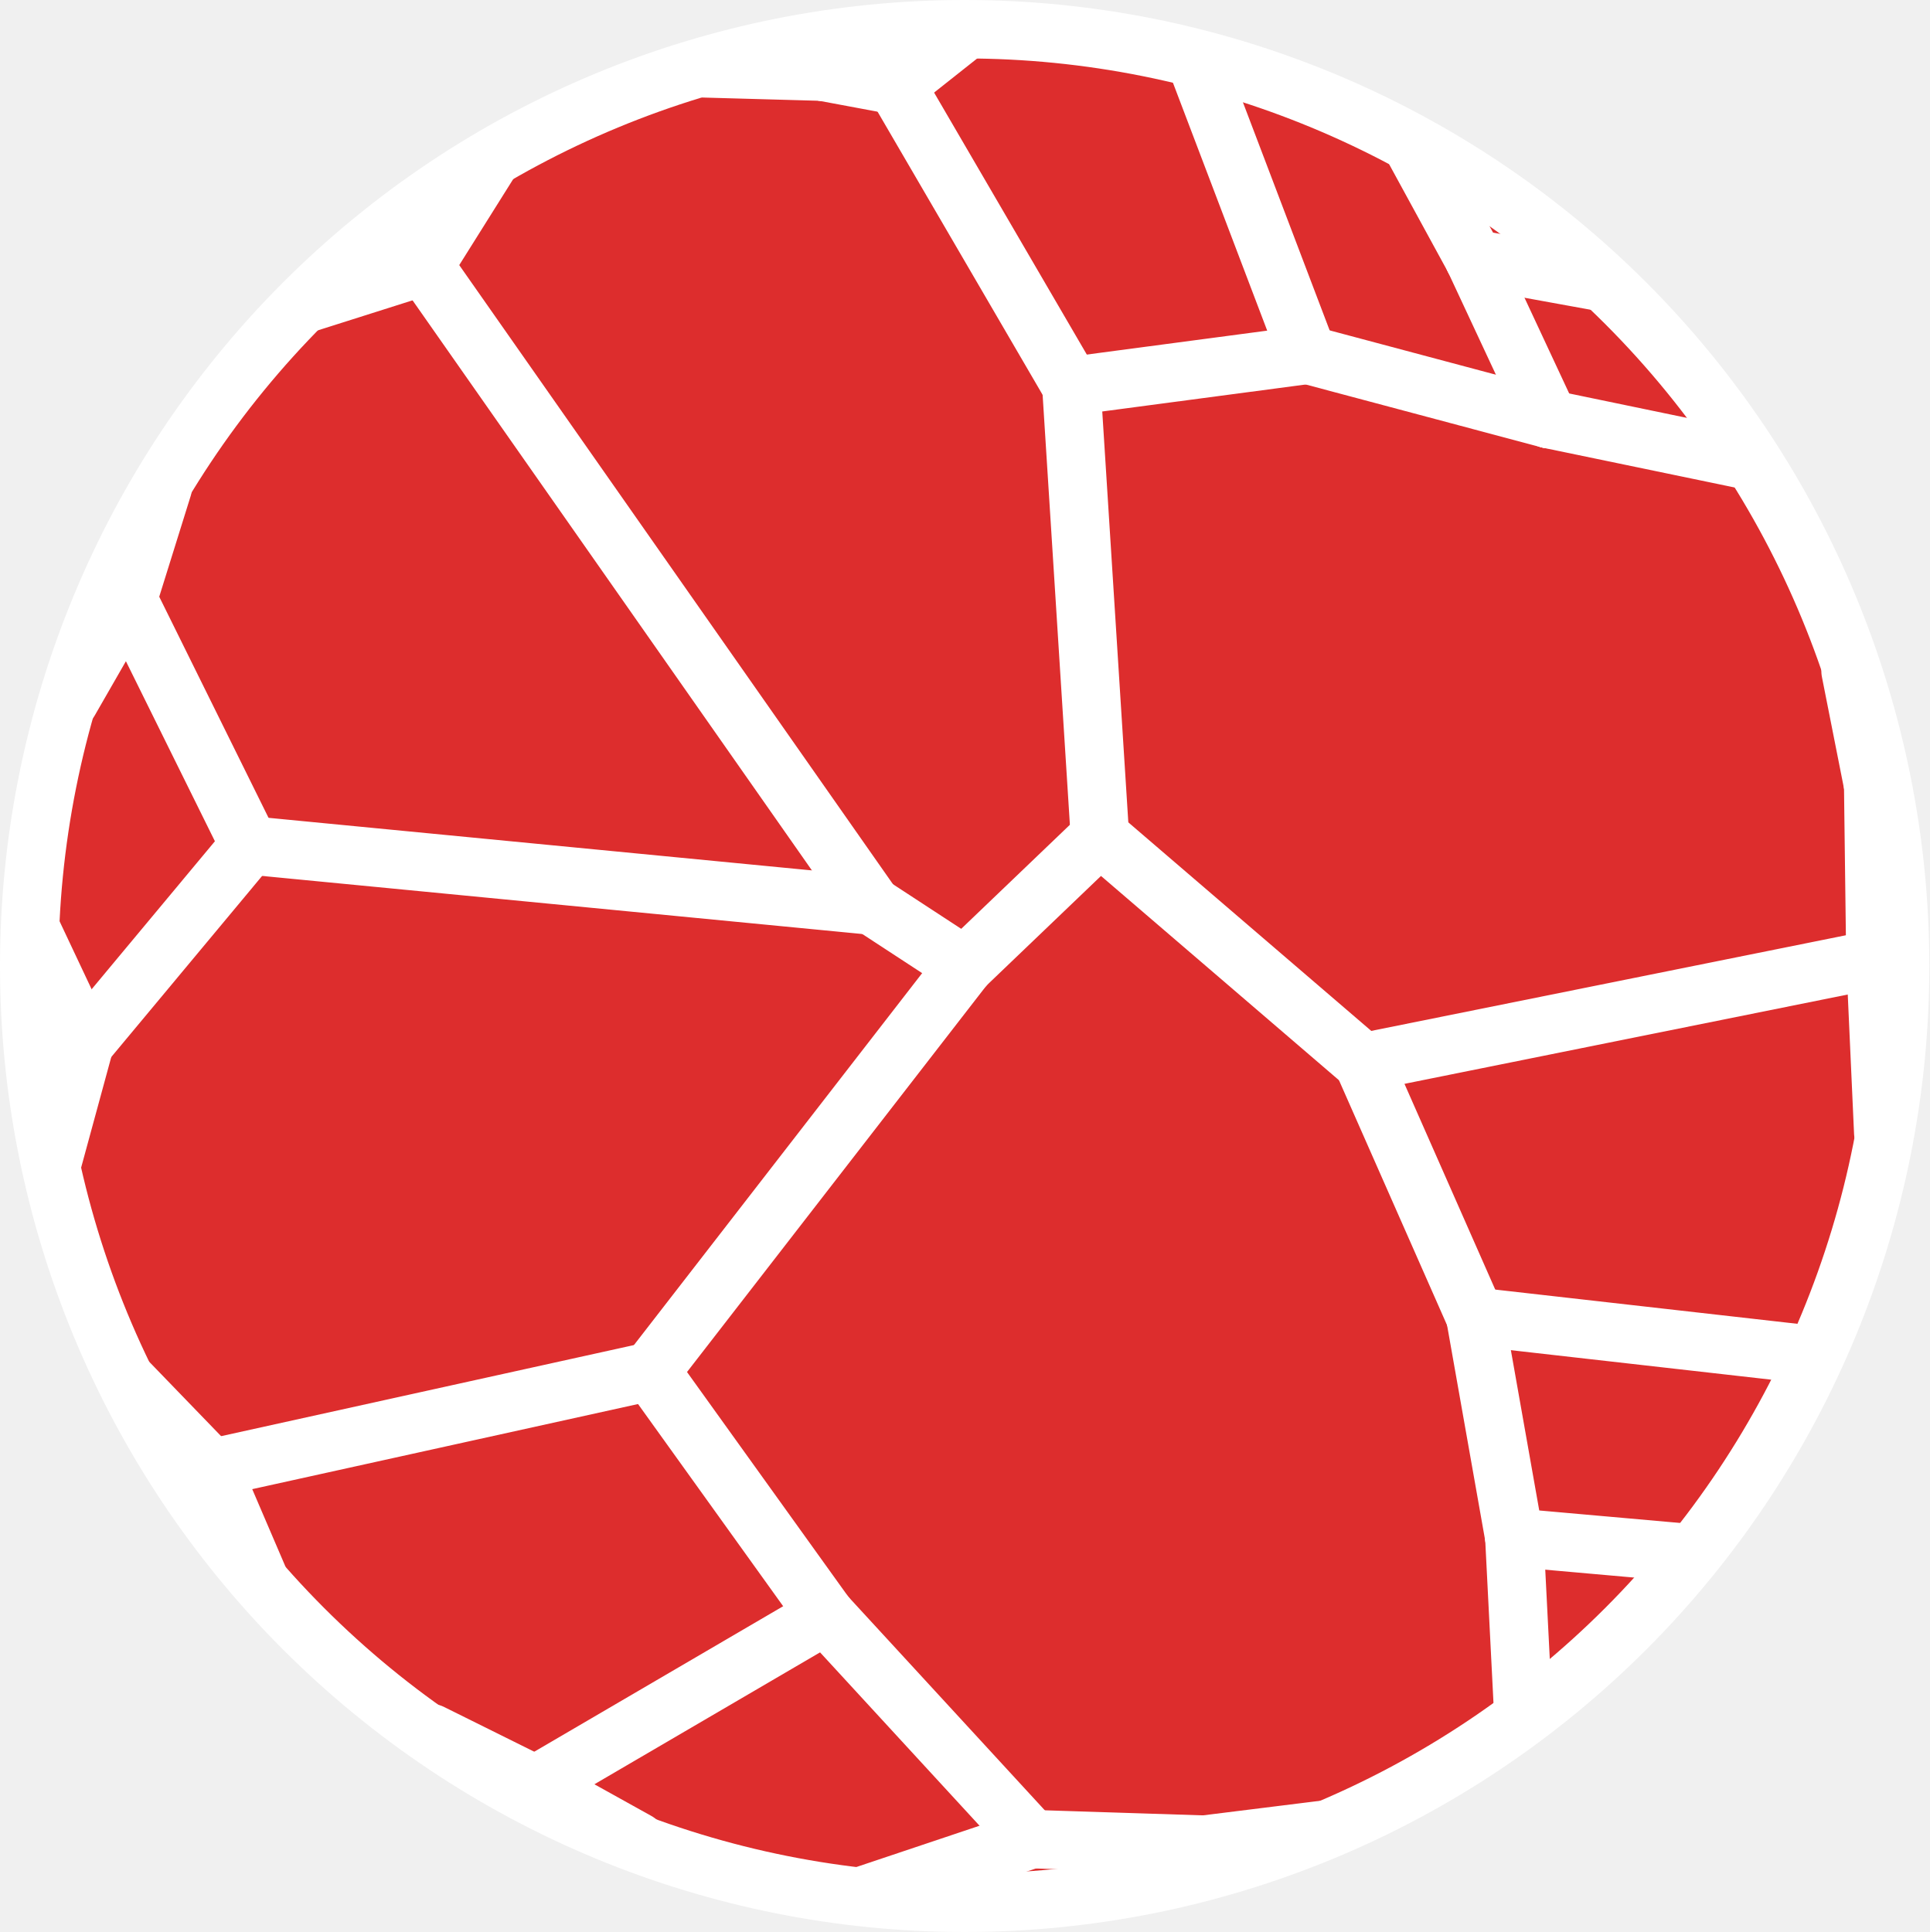
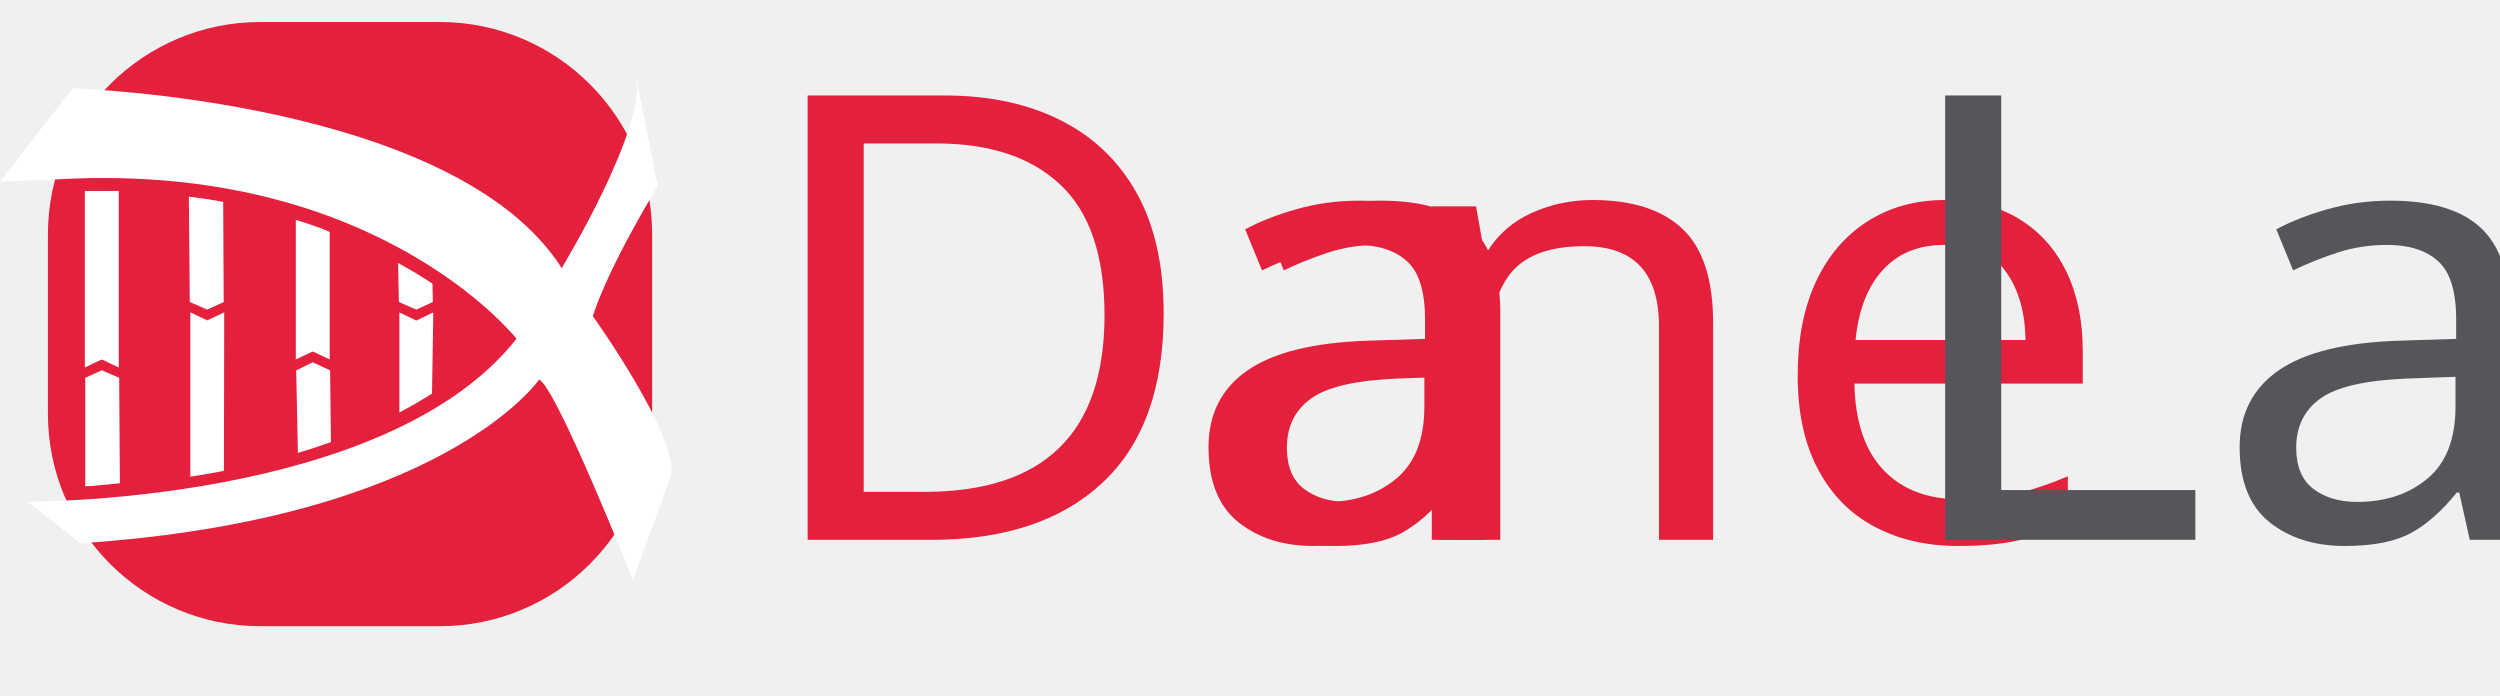
- <svg xmlns="http://www.w3.org/2000/svg" version="1.1" id="Layer_1" x="0px" y="0px" width="99px" height="99.154px" viewBox="0 0 99 99.154" enable-background="new 0 0 99 99.154" xml:space="preserve">
-   <g>
-     <g>
-       <path fill="#DD2D2D" d="M97.5,49.577c0-12.751-5.057-24.979-14.059-33.996C74.439,6.565,62.23,1.5,49.5,1.5    c-12.73,0-24.939,5.065-33.941,14.081C6.557,24.598,1.5,36.826,1.5,49.577s5.057,24.979,14.059,33.996    C24.561,92.589,36.77,97.654,49.5,97.654c12.73,0,24.939-5.065,33.941-14.081C92.443,74.556,97.5,62.328,97.5,49.577z" />
-       <line fill="none" stroke="#FFFFFF" stroke-width="3" stroke-linecap="round" stroke-miterlimit="3.25" x1="61.795" y1="94.671" x2="67.783" y2="93.926" />
-       <line fill="none" stroke="#FFFFFF" stroke-width="3" stroke-linecap="round" stroke-miterlimit="3.25" x1="61.795" y1="94.671" x2="56.26" y2="97.078" />
-       <line fill="none" stroke="#FFFFFF" stroke-width="3" stroke-linecap="round" stroke-miterlimit="3.25" x1="75.641" y1="13.286" x2="72.466" y2="7.469" />
-       <line fill="none" stroke="#FFFFFF" stroke-width="3" stroke-linecap="round" stroke-miterlimit="3.25" x1="75.641" y1="13.286" x2="82.152" y2="14.469" />
-       <line fill="none" stroke="#FFFFFF" stroke-width="3" stroke-linecap="round" stroke-miterlimit="3.25" x1="4.348" y1="53.539" x2="2.672" y2="59.691" />
-       <line fill="none" stroke="#FFFFFF" stroke-width="3" stroke-linecap="round" stroke-miterlimit="3.25" x1="4.348" y1="53.539" x2="1.63" y2="47.773" />
-       <line fill="none" stroke="#FFFFFF" stroke-width="3" stroke-linecap="round" stroke-miterlimit="3.25" x1="52.934" y1="94.387" x2="61.795" y2="94.671" />
-       <line fill="none" stroke="#FFFFFF" stroke-width="3" stroke-linecap="round" stroke-miterlimit="3.25" x1="52.934" y1="94.387" x2="44.317" y2="97.276" />
-       <line fill="none" stroke="#FFFFFF" stroke-width="3" stroke-linecap="round" stroke-miterlimit="3.25" x1="42.19" y1="3.676" x2="36.115" y2="3.507" />
-       <line fill="none" stroke="#FFFFFF" stroke-width="3" stroke-linecap="round" stroke-miterlimit="3.25" x1="42.19" y1="3.676" x2="47.911" y2="1.622" />
-       <line fill="none" stroke="#FFFFFF" stroke-width="3" stroke-linecap="round" stroke-miterlimit="3.25" x1="96.121" y1="40.315" x2="94.96" y2="34.448" />
-       <line fill="none" stroke="#FFFFFF" stroke-width="3" stroke-linecap="round" stroke-miterlimit="3.25" x1="96.121" y1="40.315" x2="97.284" y2="46.183" />
-       <line fill="none" stroke="#FFFFFF" stroke-width="3" stroke-linecap="round" stroke-miterlimit="3.25" x1="45.981" y1="4.383" x2="42.19" y2="3.676" />
-       <line fill="none" stroke="#FFFFFF" stroke-width="3" stroke-linecap="round" stroke-miterlimit="3.25" x1="45.981" y1="4.383" x2="49.5" y2="1.596" />
-       <line fill="none" stroke="#FFFFFF" stroke-width="3" stroke-linecap="round" stroke-miterlimit="3.25" x1="79.479" y1="21.509" x2="89.811" y2="23.653" />
-       <line fill="none" stroke="#FFFFFF" stroke-width="3" stroke-linecap="round" stroke-miterlimit="3.25" x1="79.479" y1="21.509" x2="75.641" y2="13.286" />
-       <line fill="none" stroke="#FFFFFF" stroke-width="3" stroke-linecap="round" stroke-miterlimit="3.25" x1="6.56" y1="30.751" x2="3.564" y2="35.967" />
-       <line fill="none" stroke="#FFFFFF" stroke-width="3" stroke-linecap="round" stroke-miterlimit="3.25" x1="6.56" y1="30.751" x2="8.353" y2="25.007" />
-       <line fill="none" stroke="#FFFFFF" stroke-width="3" stroke-linecap="round" stroke-miterlimit="3.25" x1="96.234" y1="49.224" x2="96.121" y2="40.315" />
-       <line fill="none" stroke="#FFFFFF" stroke-width="3" stroke-linecap="round" stroke-miterlimit="3.25" x1="96.234" y1="49.224" x2="96.637" y2="58.129" />
-       <line fill="none" stroke="#FFFFFF" stroke-width="3" stroke-linecap="round" stroke-miterlimit="3.25" x1="77.707" y1="78.913" x2="86.773" y2="79.717" />
-       <line fill="none" stroke="#FFFFFF" stroke-width="3" stroke-linecap="round" stroke-miterlimit="3.25" x1="77.707" y1="78.913" x2="78.169" y2="88.018" />
-       <line fill="none" stroke="#FFFFFF" stroke-width="3" stroke-linecap="round" stroke-miterlimit="3.25" x1="75.701" y1="67.577" x2="77.707" y2="78.913" />
-       <line fill="none" stroke="#FFFFFF" stroke-width="3" stroke-linecap="round" stroke-miterlimit="3.25" x1="75.701" y1="67.577" x2="93.059" y2="69.544" />
-       <line fill="none" stroke="#FFFFFF" stroke-width="3" stroke-linecap="round" stroke-miterlimit="3.25" x1="21.766" y1="13.651" x2="25.151" y2="8.256" />
-       <line fill="none" stroke="#FFFFFF" stroke-width="3" stroke-linecap="round" stroke-miterlimit="3.25" x1="21.766" y1="13.651" x2="15.702" y2="15.574" />
-       <line fill="none" stroke="#FFFFFF" stroke-width="3" stroke-linecap="round" stroke-miterlimit="3.25" x1="67.1" y1="18.207" x2="79.479" y2="21.509" />
-       <line fill="none" stroke="#FFFFFF" stroke-width="3" stroke-linecap="round" stroke-miterlimit="3.25" x1="67.1" y1="18.207" x2="61.352" y2="3.088" />
-       <line fill="none" stroke="#FFFFFF" stroke-width="3" stroke-linecap="round" stroke-miterlimit="3.25" x1="27.473" y1="91.605" x2="32.696" y2="94.509" />
-       <line fill="none" stroke="#FFFFFF" stroke-width="3" stroke-linecap="round" stroke-miterlimit="3.25" x1="27.473" y1="91.605" x2="22.12" y2="88.948" />
-       <line fill="none" stroke="#FFFFFF" stroke-width="3" stroke-linecap="round" stroke-miterlimit="3.25" x1="42.366" y1="82.898" x2="52.934" y2="94.387" />
-       <line fill="none" stroke="#FFFFFF" stroke-width="3" stroke-linecap="round" stroke-miterlimit="3.25" x1="42.366" y1="82.898" x2="27.473" y2="91.605" />
-       <line fill="none" stroke="#FFFFFF" stroke-width="3" stroke-linecap="round" stroke-miterlimit="3.25" x1="12.805" y1="43.385" x2="6.56" y2="30.751" />
-       <line fill="none" stroke="#FFFFFF" stroke-width="3" stroke-linecap="round" stroke-miterlimit="3.25" x1="12.805" y1="43.385" x2="4.348" y2="53.539" />
-       <line fill="none" stroke="#FFFFFF" stroke-width="3" stroke-linecap="round" stroke-miterlimit="3.25" x1="69.943" y1="54.523" x2="96.234" y2="49.224" />
-       <line fill="none" stroke="#FFFFFF" stroke-width="3" stroke-linecap="round" stroke-miterlimit="3.25" x1="69.943" y1="54.523" x2="75.701" y2="67.577" />
-       <line fill="none" stroke="#FFFFFF" stroke-width="3" stroke-linecap="round" stroke-miterlimit="3.25" x1="54.975" y1="19.815" x2="45.981" y2="4.383" />
-       <line fill="none" stroke="#FFFFFF" stroke-width="3" stroke-linecap="round" stroke-miterlimit="3.25" x1="54.975" y1="19.815" x2="67.1" y2="18.207" />
-       <line fill="none" stroke="#FFFFFF" stroke-width="3" stroke-linecap="round" stroke-miterlimit="3.25" x1="10.85" y1="75.352" x2="6.626" y2="70.981" />
-       <line fill="none" stroke="#FFFFFF" stroke-width="3" stroke-linecap="round" stroke-miterlimit="3.25" x1="10.85" y1="75.352" x2="13.246" y2="80.939" />
-       <line fill="none" stroke="#FFFFFF" stroke-width="3" stroke-linecap="round" stroke-miterlimit="3.25" x1="33.382" y1="70.38" x2="42.366" y2="82.898" />
-       <line fill="none" stroke="#FFFFFF" stroke-width="3" stroke-linecap="round" stroke-miterlimit="3.25" x1="33.382" y1="70.38" x2="10.85" y2="75.352" />
-       <line fill="none" stroke="#FFFFFF" stroke-width="3" stroke-linecap="round" stroke-miterlimit="3.25" x1="44.759" y1="46.478" x2="12.805" y2="43.385" />
-       <line fill="none" stroke="#FFFFFF" stroke-width="3" stroke-linecap="round" stroke-miterlimit="3.25" x1="44.759" y1="46.478" x2="21.766" y2="13.651" />
-       <line fill="none" stroke="#FFFFFF" stroke-width="3" stroke-linecap="round" stroke-miterlimit="3.25" x1="49.5" y1="49.577" x2="33.382" y2="70.38" />
-       <line fill="none" stroke="#FFFFFF" stroke-width="3" stroke-linecap="round" stroke-miterlimit="3.25" x1="49.5" y1="49.577" x2="44.759" y2="46.478" />
-       <line fill="none" stroke="#FFFFFF" stroke-width="3" stroke-linecap="round" stroke-miterlimit="3.25" x1="56.441" y1="42.931" x2="54.975" y2="19.815" />
-       <line fill="none" stroke="#FFFFFF" stroke-width="3" stroke-linecap="round" stroke-miterlimit="3.25" x1="56.441" y1="42.931" x2="69.943" y2="54.523" />
-       <path fill="none" stroke="#FFFFFF" stroke-width="3" stroke-linecap="round" stroke-miterlimit="3.25" d="M51.5,49.577" />
-       <line fill="none" stroke="#FFFFFF" stroke-width="3" stroke-linecap="round" stroke-miterlimit="3.25" x1="49.5" y1="49.577" x2="56.441" y2="42.931" />
-       <path fill="none" stroke="#FFFFFF" stroke-width="3" stroke-linecap="round" stroke-miterlimit="3.25" d="M97.5,49.577    c0-12.751-5.057-24.979-14.059-33.996C74.439,6.565,62.23,1.5,49.5,1.5c-12.73,0-24.939,5.065-33.941,14.081    C6.557,24.598,1.5,36.826,1.5,49.577s5.057,24.979,14.059,33.996C24.561,92.589,36.77,97.654,49.5,97.654    c12.73,0,24.939-5.065,33.941-14.081C92.443,74.556,97.5,62.328,97.5,49.577z" />
-     </g>
-   </g>
+ <svg xmlns="http://www.w3.org/2000/svg" id="Layer_1" data-name="Layer 1" viewBox="0 0 241.05 67.05">
+   <defs>
+     <style>.cls-1,.cls-4{fill:#e4203c;}.cls-2{fill:#fff;}.cls-3{fill:none;stroke:#e4203c;stroke-miterlimit:10;}.cls-4{font-size:60px;font-family:LeagueGothic-Regular, League Gothic;}.cls-5{letter-spacing:0em;}.cls-6{fill:#58555a;}</style>
+   </defs>
+   <rect class="cls-1" x="4.62" y="2.12" width="58.26" height="58.26" rx="20.49" />
+   <path class="cls-2" d="M180.5,105.77s34.61.23,47.14-15.71c0,0-13.35-17-43.86-15.39l-5.94.25,7-9S221.65,67,232,83.25c0,0,8.36-13.78,7.14-18.55l2.12,10.65s-4.63,7.49-6.26,12.53c0,0,8.58,12,7.49,15.53l-3.62,9.92S231.46,94.69,229.82,94c0,0-9.21,13.47-44.22,15.78Z" transform="translate(-177.84 -57.4)" />
+   <polygon class="cls-2" points="11.45 35.43 9.81 34.66 8.18 35.43 8.18 18.41 11.45 18.41 11.45 35.43" />
+   <polygon class="cls-2" points="8.22 36.43 9.81 35.7 11.49 36.43 11.56 46.6 8.22 46.92 8.22 36.43" />
+   <polygon class="cls-2" points="18.35 30.12 19.98 30.89 21.62 30.12 21.59 45.51 18.35 46.06 18.35 30.12" />
+   <polygon class="cls-2" points="21.57 29.12 19.98 29.85 18.3 29.12 18.21 18.95 21.52 19.36 21.57 29.12" />
+   <polygon class="cls-2" points="31.79 34.66 30.15 33.89 28.52 34.66 28.52 20.86 31.79 22.36 31.79 34.66" />
+   <polygon class="cls-2" points="28.56 35.71 30.15 34.93 31.83 35.71 31.92 43.46 28.74 44.56 28.56 35.71" />
+   <polygon class="cls-2" points="38.51 30.12 40.14 30.91 41.78 30.12 41.64 38.79 38.51 40.34 38.51 30.12" />
+   <polygon class="cls-2" points="41.73 29.12 40.14 29.85 38.46 29.12 38.37 24.6 41.69 26.71 41.73 29.12" />
+   <path class="cls-2" d="M184.31,75.33" transform="translate(-177.84 -57.4)" />
+   <path class="cls-3" d="M227,90.11C209.24,72.67,183.49,75.4,183.49,75.4" transform="translate(-177.84 -57.4)" />
+   <path class="cls-3" d="M184.2,104" transform="translate(-177.84 -57.4)" />
+   <path class="cls-3" d="M184.79,104.82s27.11.27,41-13.89" transform="translate(-177.84 -57.4)" />
+   <text class="cls-4" transform="translate(72.06 52.05)">Da<tspan class="cls-5" x="41.7" y="0">a</tspan>
+     <tspan x="60.9" y="0">ne </tspan>
+     <tspan class="cls-6" x="109.68" y="0">Lab</tspan>
+   </text>
</svg>
